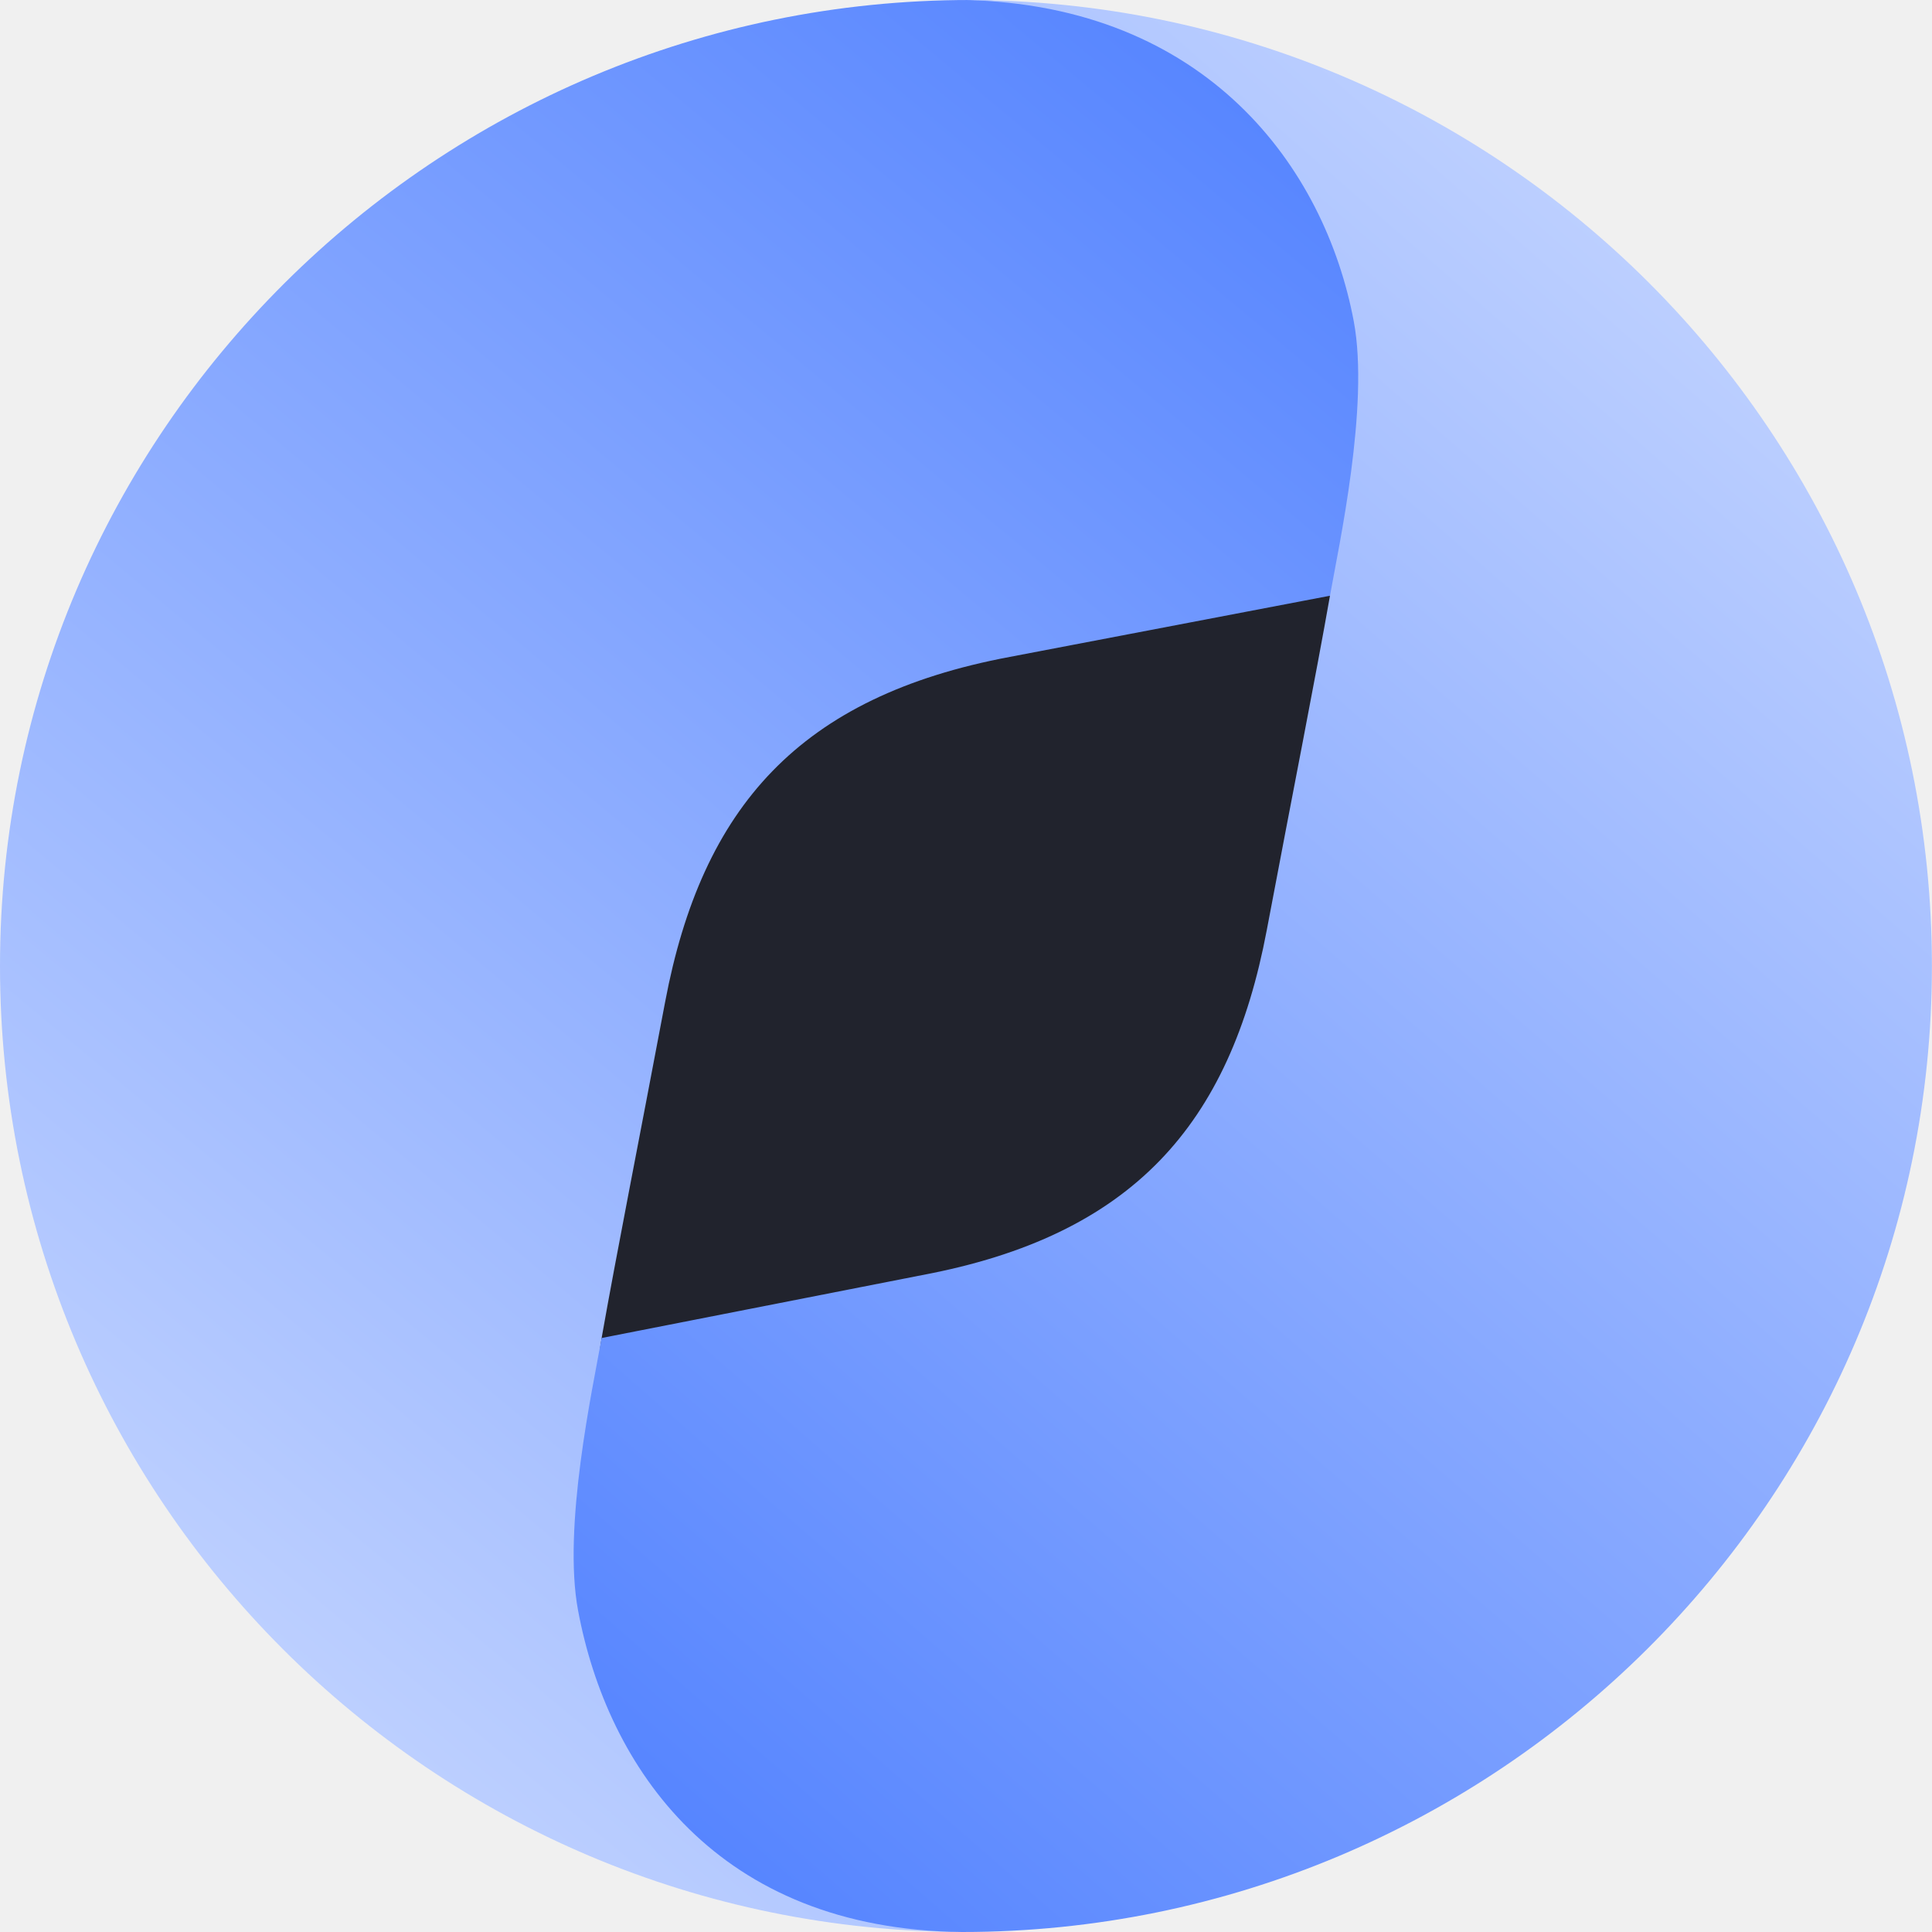
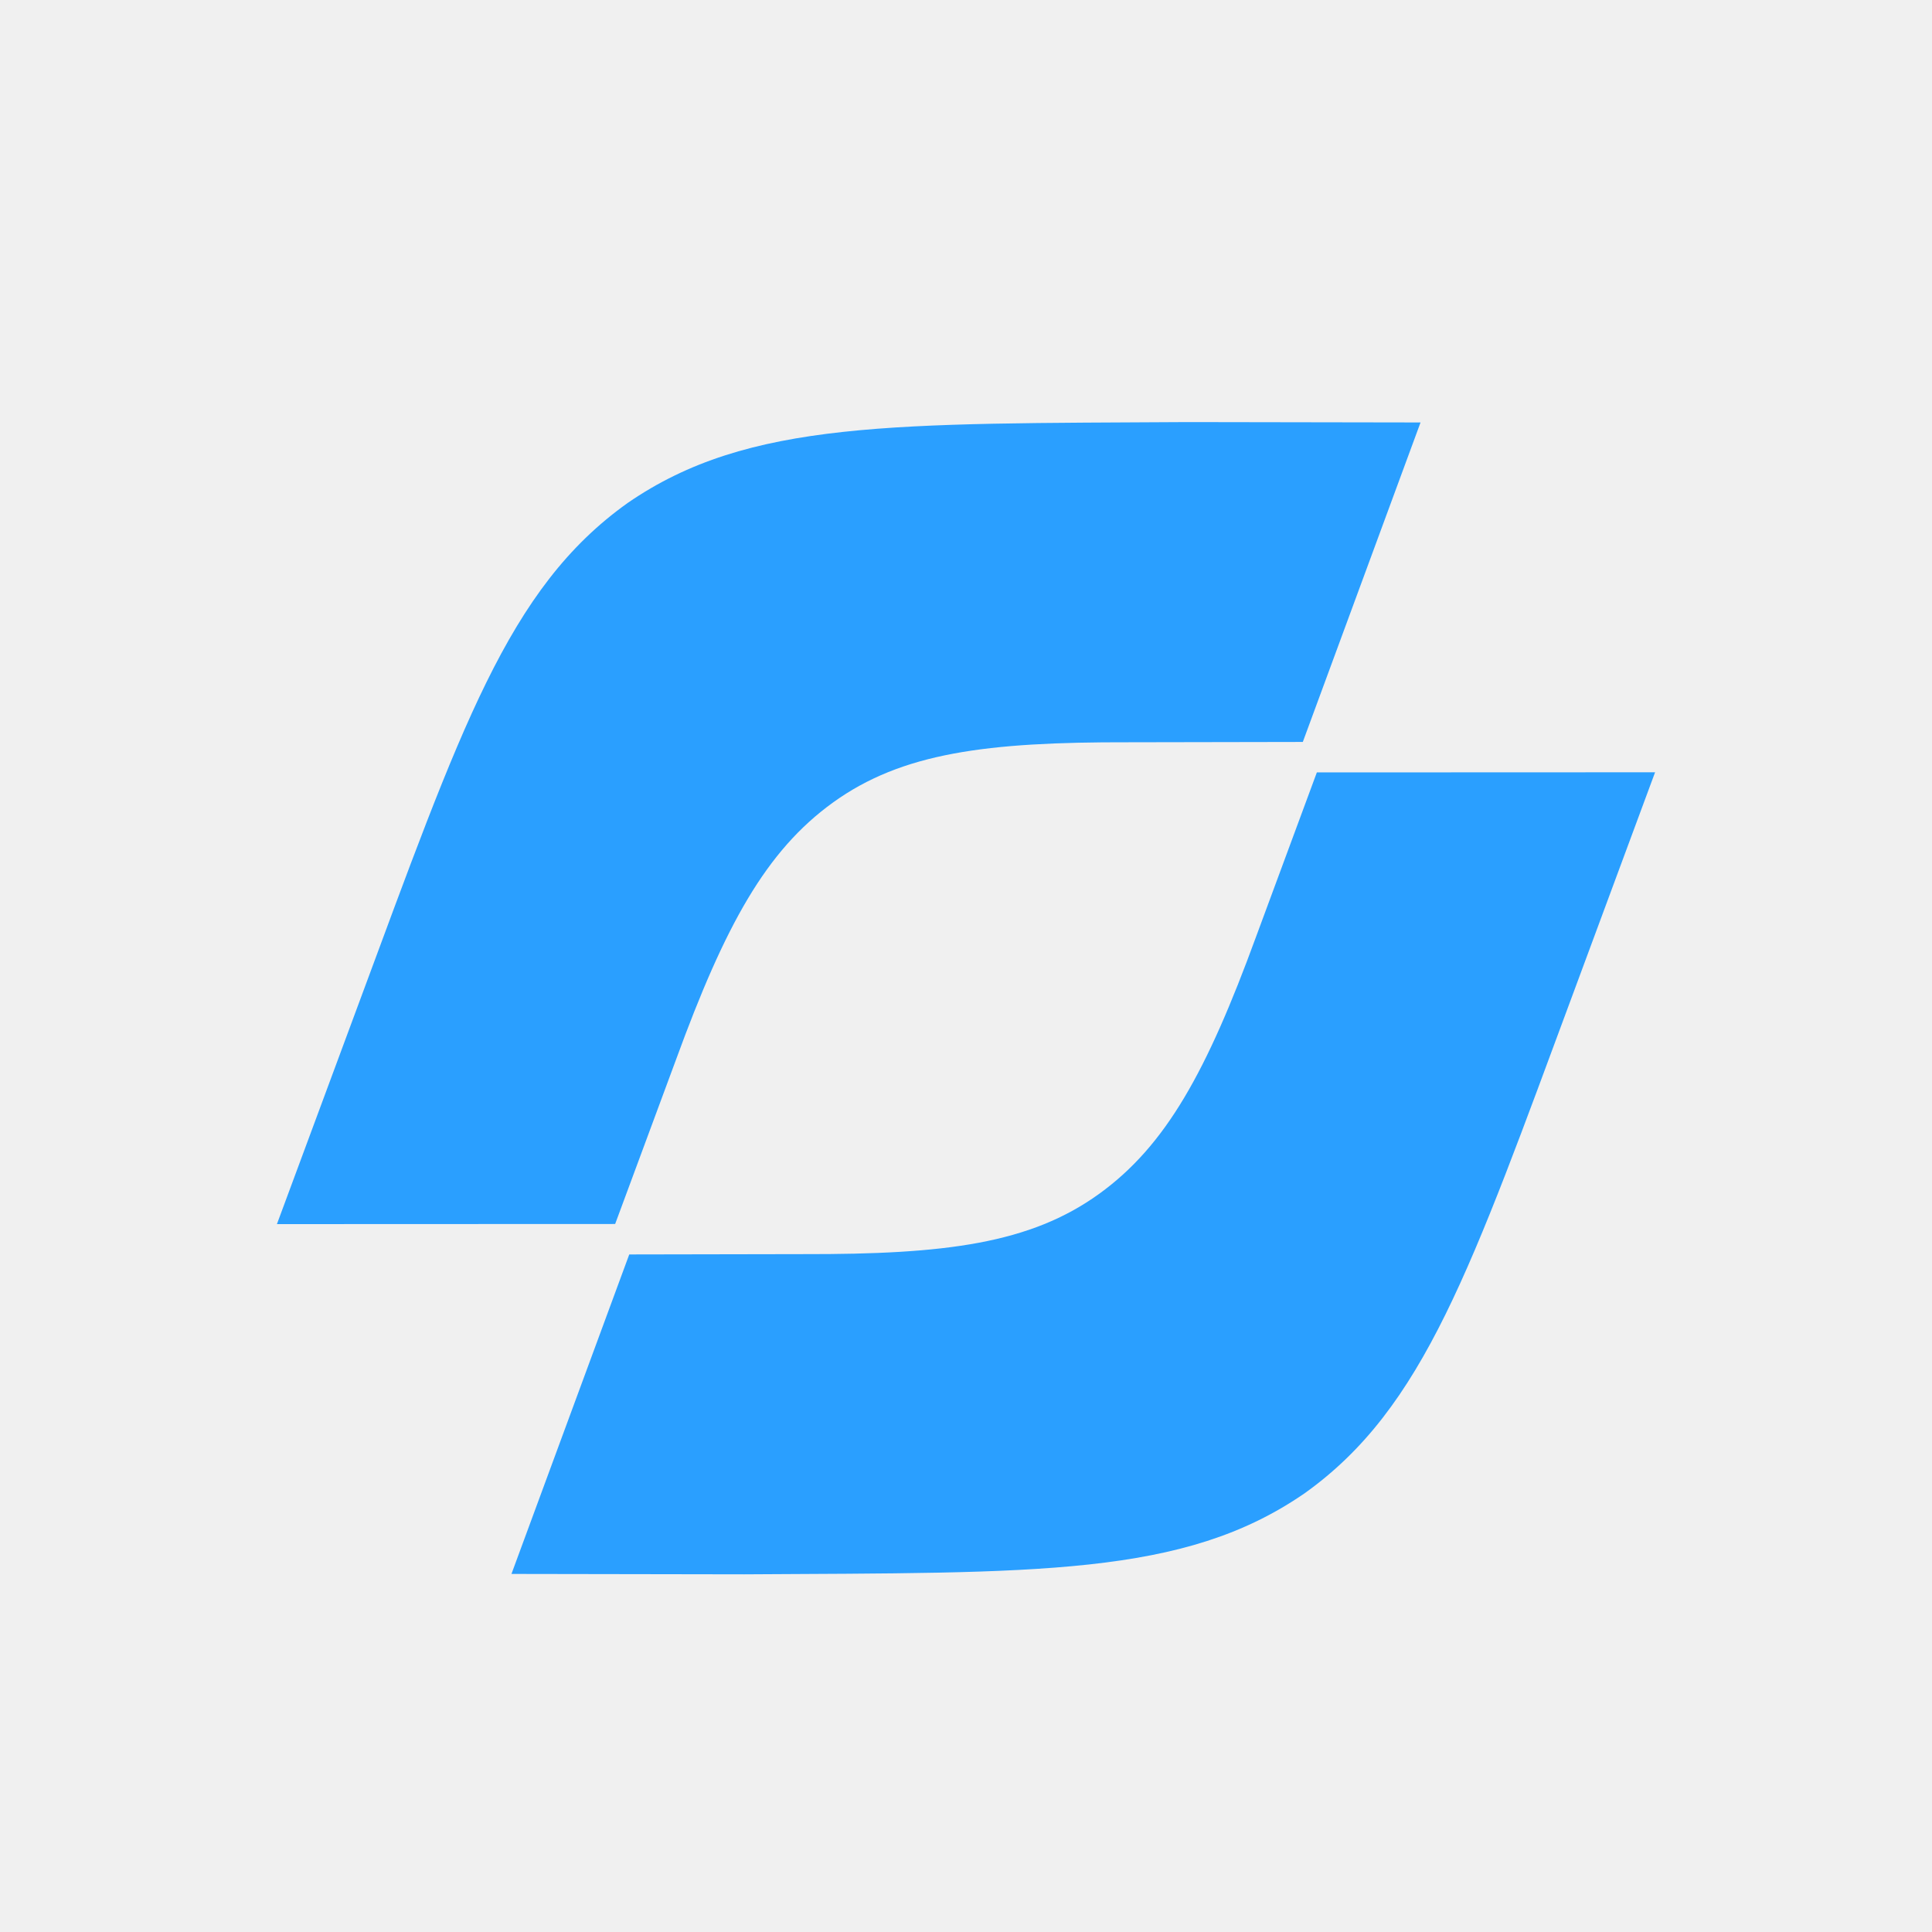
- <svg xmlns="http://www.w3.org/2000/svg" width="22" height="22" viewBox="0 0 22 22" fill="none">
-   <mask id="mask0_611_951" style="mask-type:luminance" maskUnits="userSpaceOnUse" x="0" y="0" width="22" height="22">
-     <path d="M22 0H0V22H22V0Z" fill="white" />
-   </mask>
-   <g mask="url(#mask0_611_951)">
-     <path d="M3.666 11C3.666 6.95 6.949 3.667 10.999 3.667C15.05 3.667 18.333 6.95 18.333 11C18.333 15.05 15.05 18.333 10.999 18.333C6.949 18.333 3.666 15.05 3.666 11Z" fill="#21232D" />
-     <path d="M11 22C8.267 21.934 7.184 20.107 6.854 18.342C6.675 17.383 6.753 15.787 6.854 15.218C7.018 14.29 7.282 12.957 7.574 11.409C7.993 9.191 9.103 7.93 11.5 7.48L15.421 6.731C15.524 6.149 15.721 4.608 15.542 3.658C15.209 1.875 13.834 0.028 11.044 0C4.967 5.31285e-07 0 4.923 0 11C0 17.077 4.923 22 11 22Z" fill="url(#paint0_linear_611_951)" />
-     <path d="M10.999 0C13.733 0.066 15.085 1.897 15.416 3.661C15.595 4.621 15.246 6.212 15.145 6.782C14.982 7.71 14.717 9.043 14.425 10.591C14.006 12.809 12.896 14.07 10.499 14.52L6.851 15.236C6.747 15.818 6.404 17.391 6.583 18.341C6.917 20.124 8.165 21.972 10.955 22C17.032 22 21.999 17.077 21.999 11C21.999 4.923 17.076 0 10.999 0Z" fill="url(#paint1_linear_611_951)" />
+ <svg xmlns="http://www.w3.org/2000/svg" width="30" height="30" viewBox="0 0 30 30" fill="none">
+   <g clip-path="url(#clip0_2006_3128)">
+     <path d="M20.256 23.189C18.375 24.486 16.107 24.418 11.556 24.446L7.942 24.44L9.771 19.479L12.479 19.474C14.682 19.479 15.997 19.31 17.066 18.539C18.107 17.788 18.74 16.634 19.502 14.551L20.448 11.994L25.7 11.992L24.44 15.393C22.842 19.698 22.116 21.863 20.256 23.189Z" fill="#2A9FFF" />
+     <path d="M9.745 7.811C11.626 6.514 13.893 6.581 18.445 6.554L22.058 6.56L20.23 11.521L17.522 11.526C15.319 11.521 14.004 11.69 12.935 12.461C11.894 13.212 11.26 14.366 10.499 16.449L9.552 19.006L4.3 19.008L5.561 15.607C7.159 11.303 7.884 9.137 9.745 7.811Z" fill="#2A9FFF" />
  </g>
  <defs>
-     <linearGradient id="paint0_linear_611_951" x1="3.86814e-07" y1="22" x2="17.312" y2="1.233" gradientUnits="userSpaceOnUse">
-       <stop stop-color="#D2DFFF" />
-       <stop offset="1" stop-color="#4E7FFF" />
-     </linearGradient>
-     <linearGradient id="paint1_linear_611_951" x1="21.999" y1="-5.24035e-07" x2="4.416" y2="20.153" gradientUnits="userSpaceOnUse">
-       <stop stop-color="#D2DFFF" />
-       <stop offset="1" stop-color="#4E7FFF" />
-     </linearGradient>
+     <clipPath id="clip0_2006_3128">
+       <rect width="22" height="19" fill="white" transform="translate(4 6)" />
+     </clipPath>
  </defs>
</svg>
